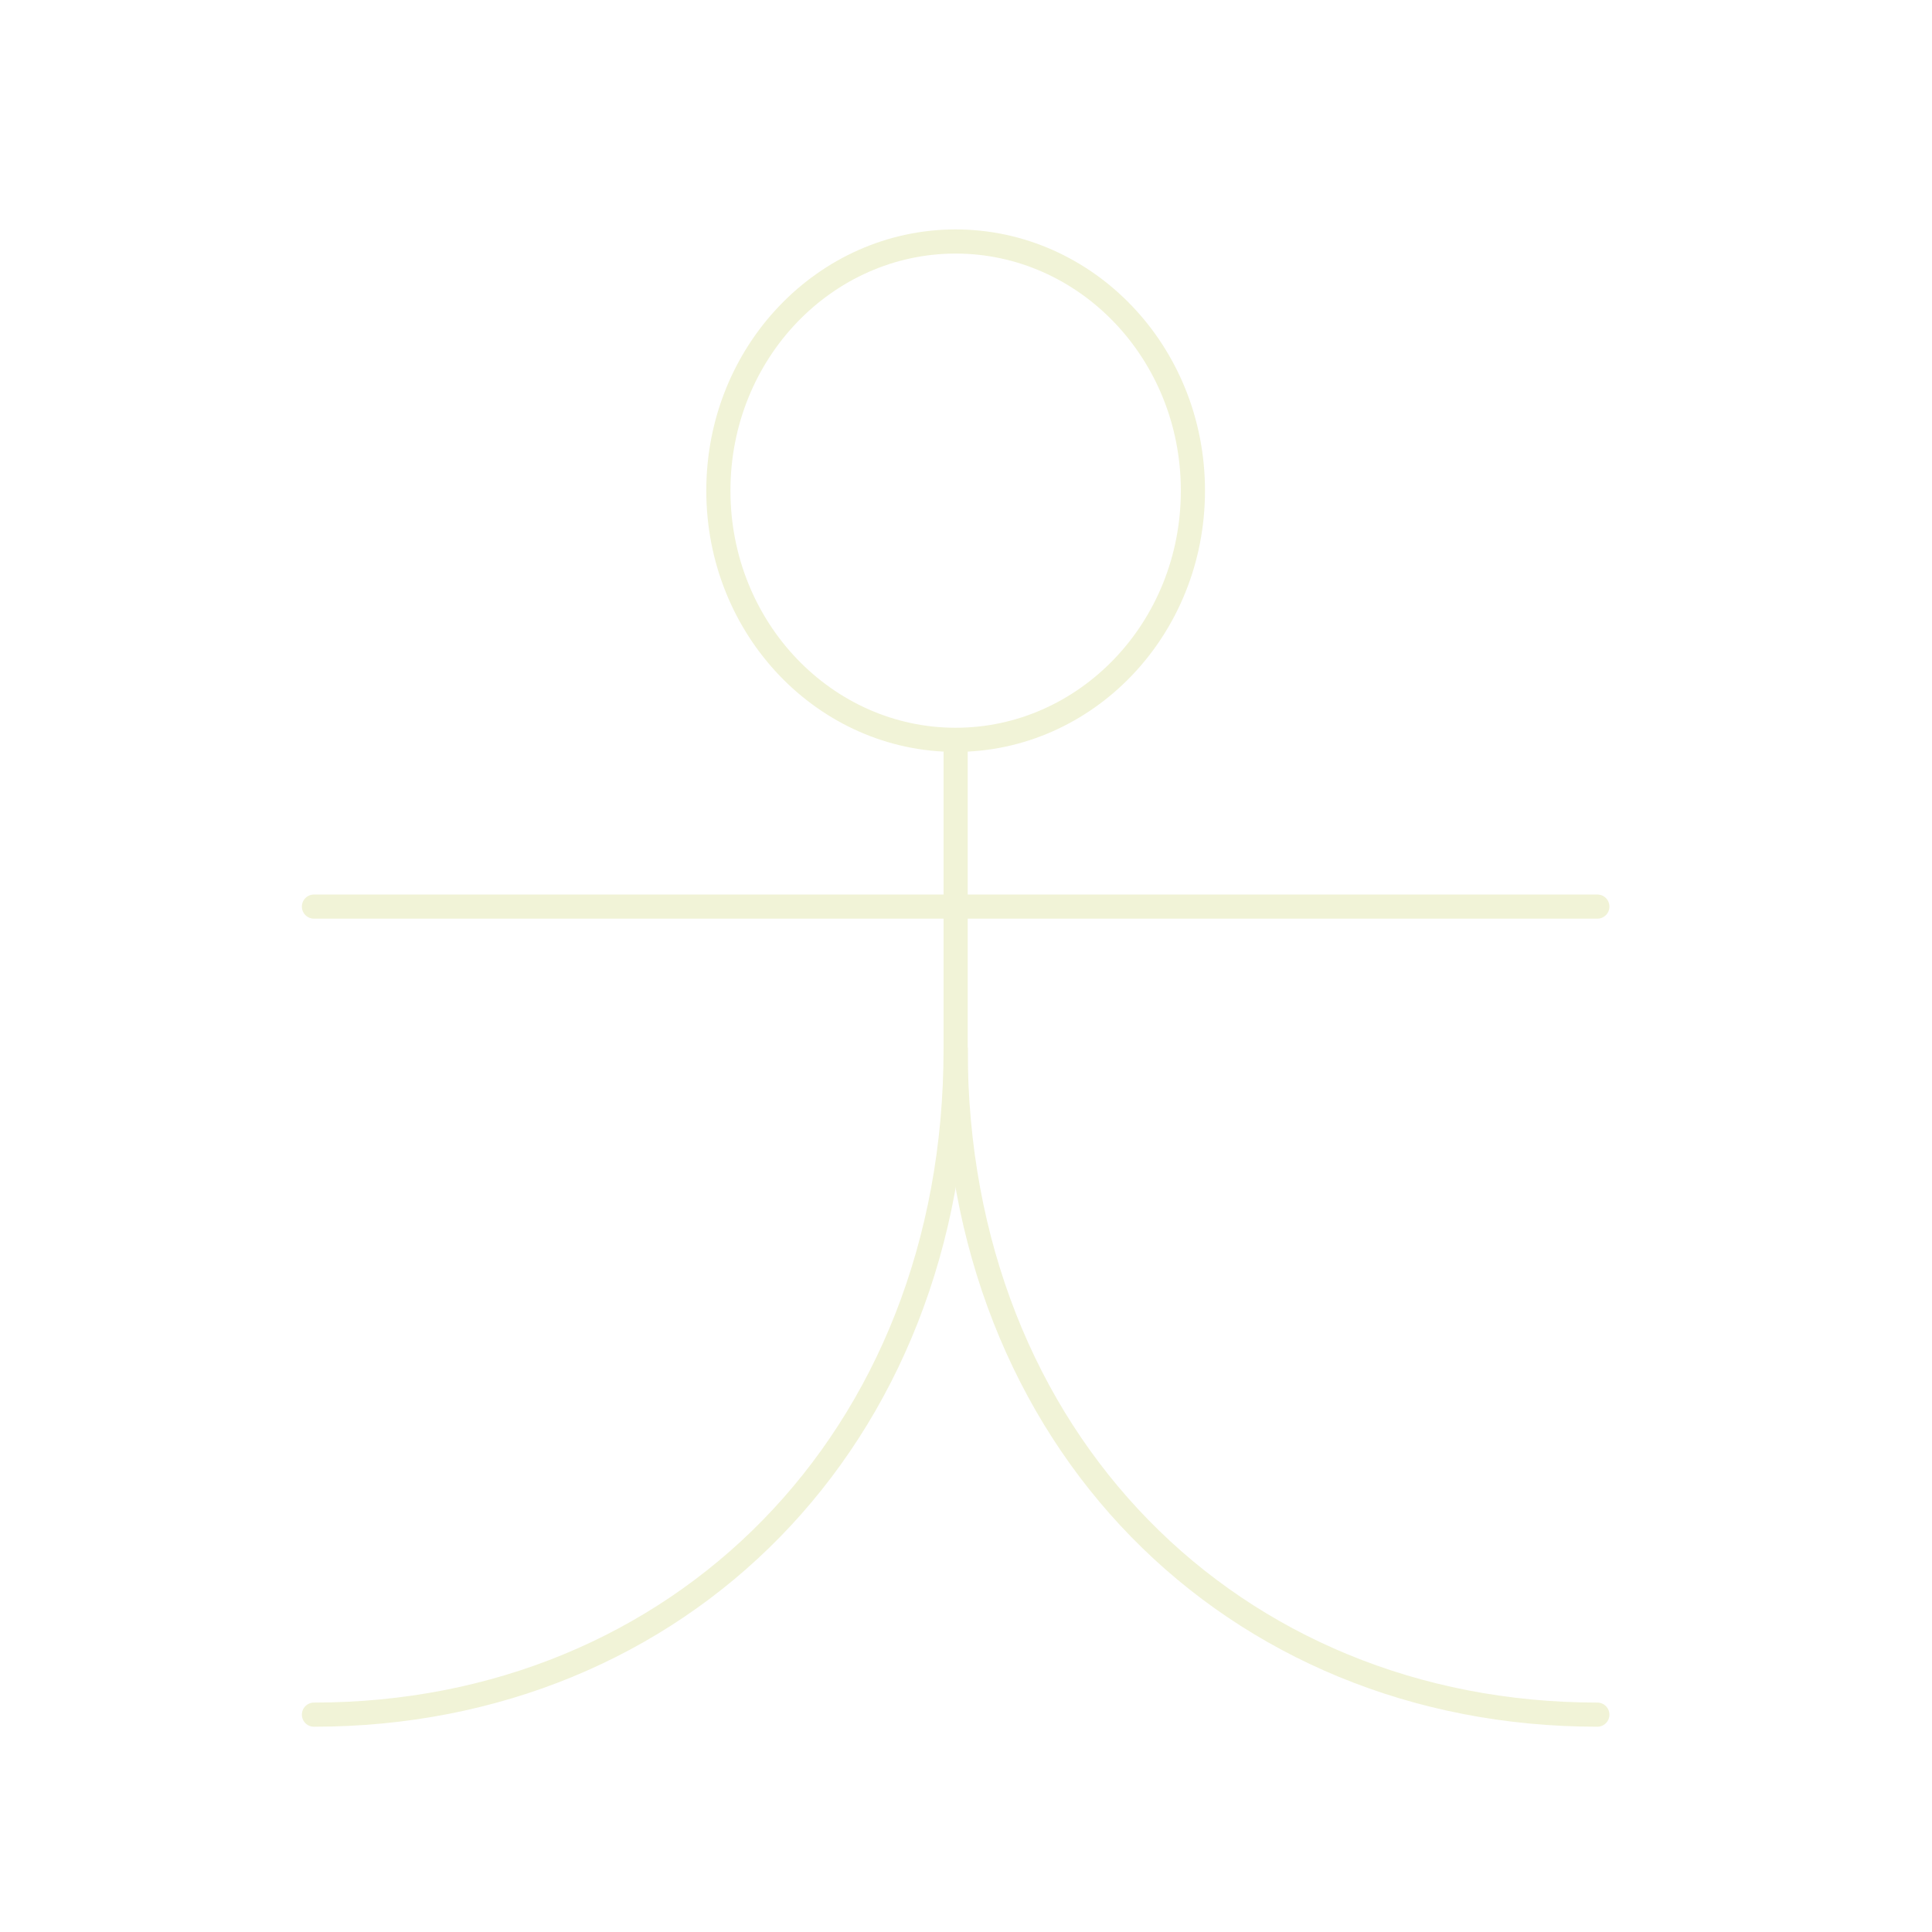
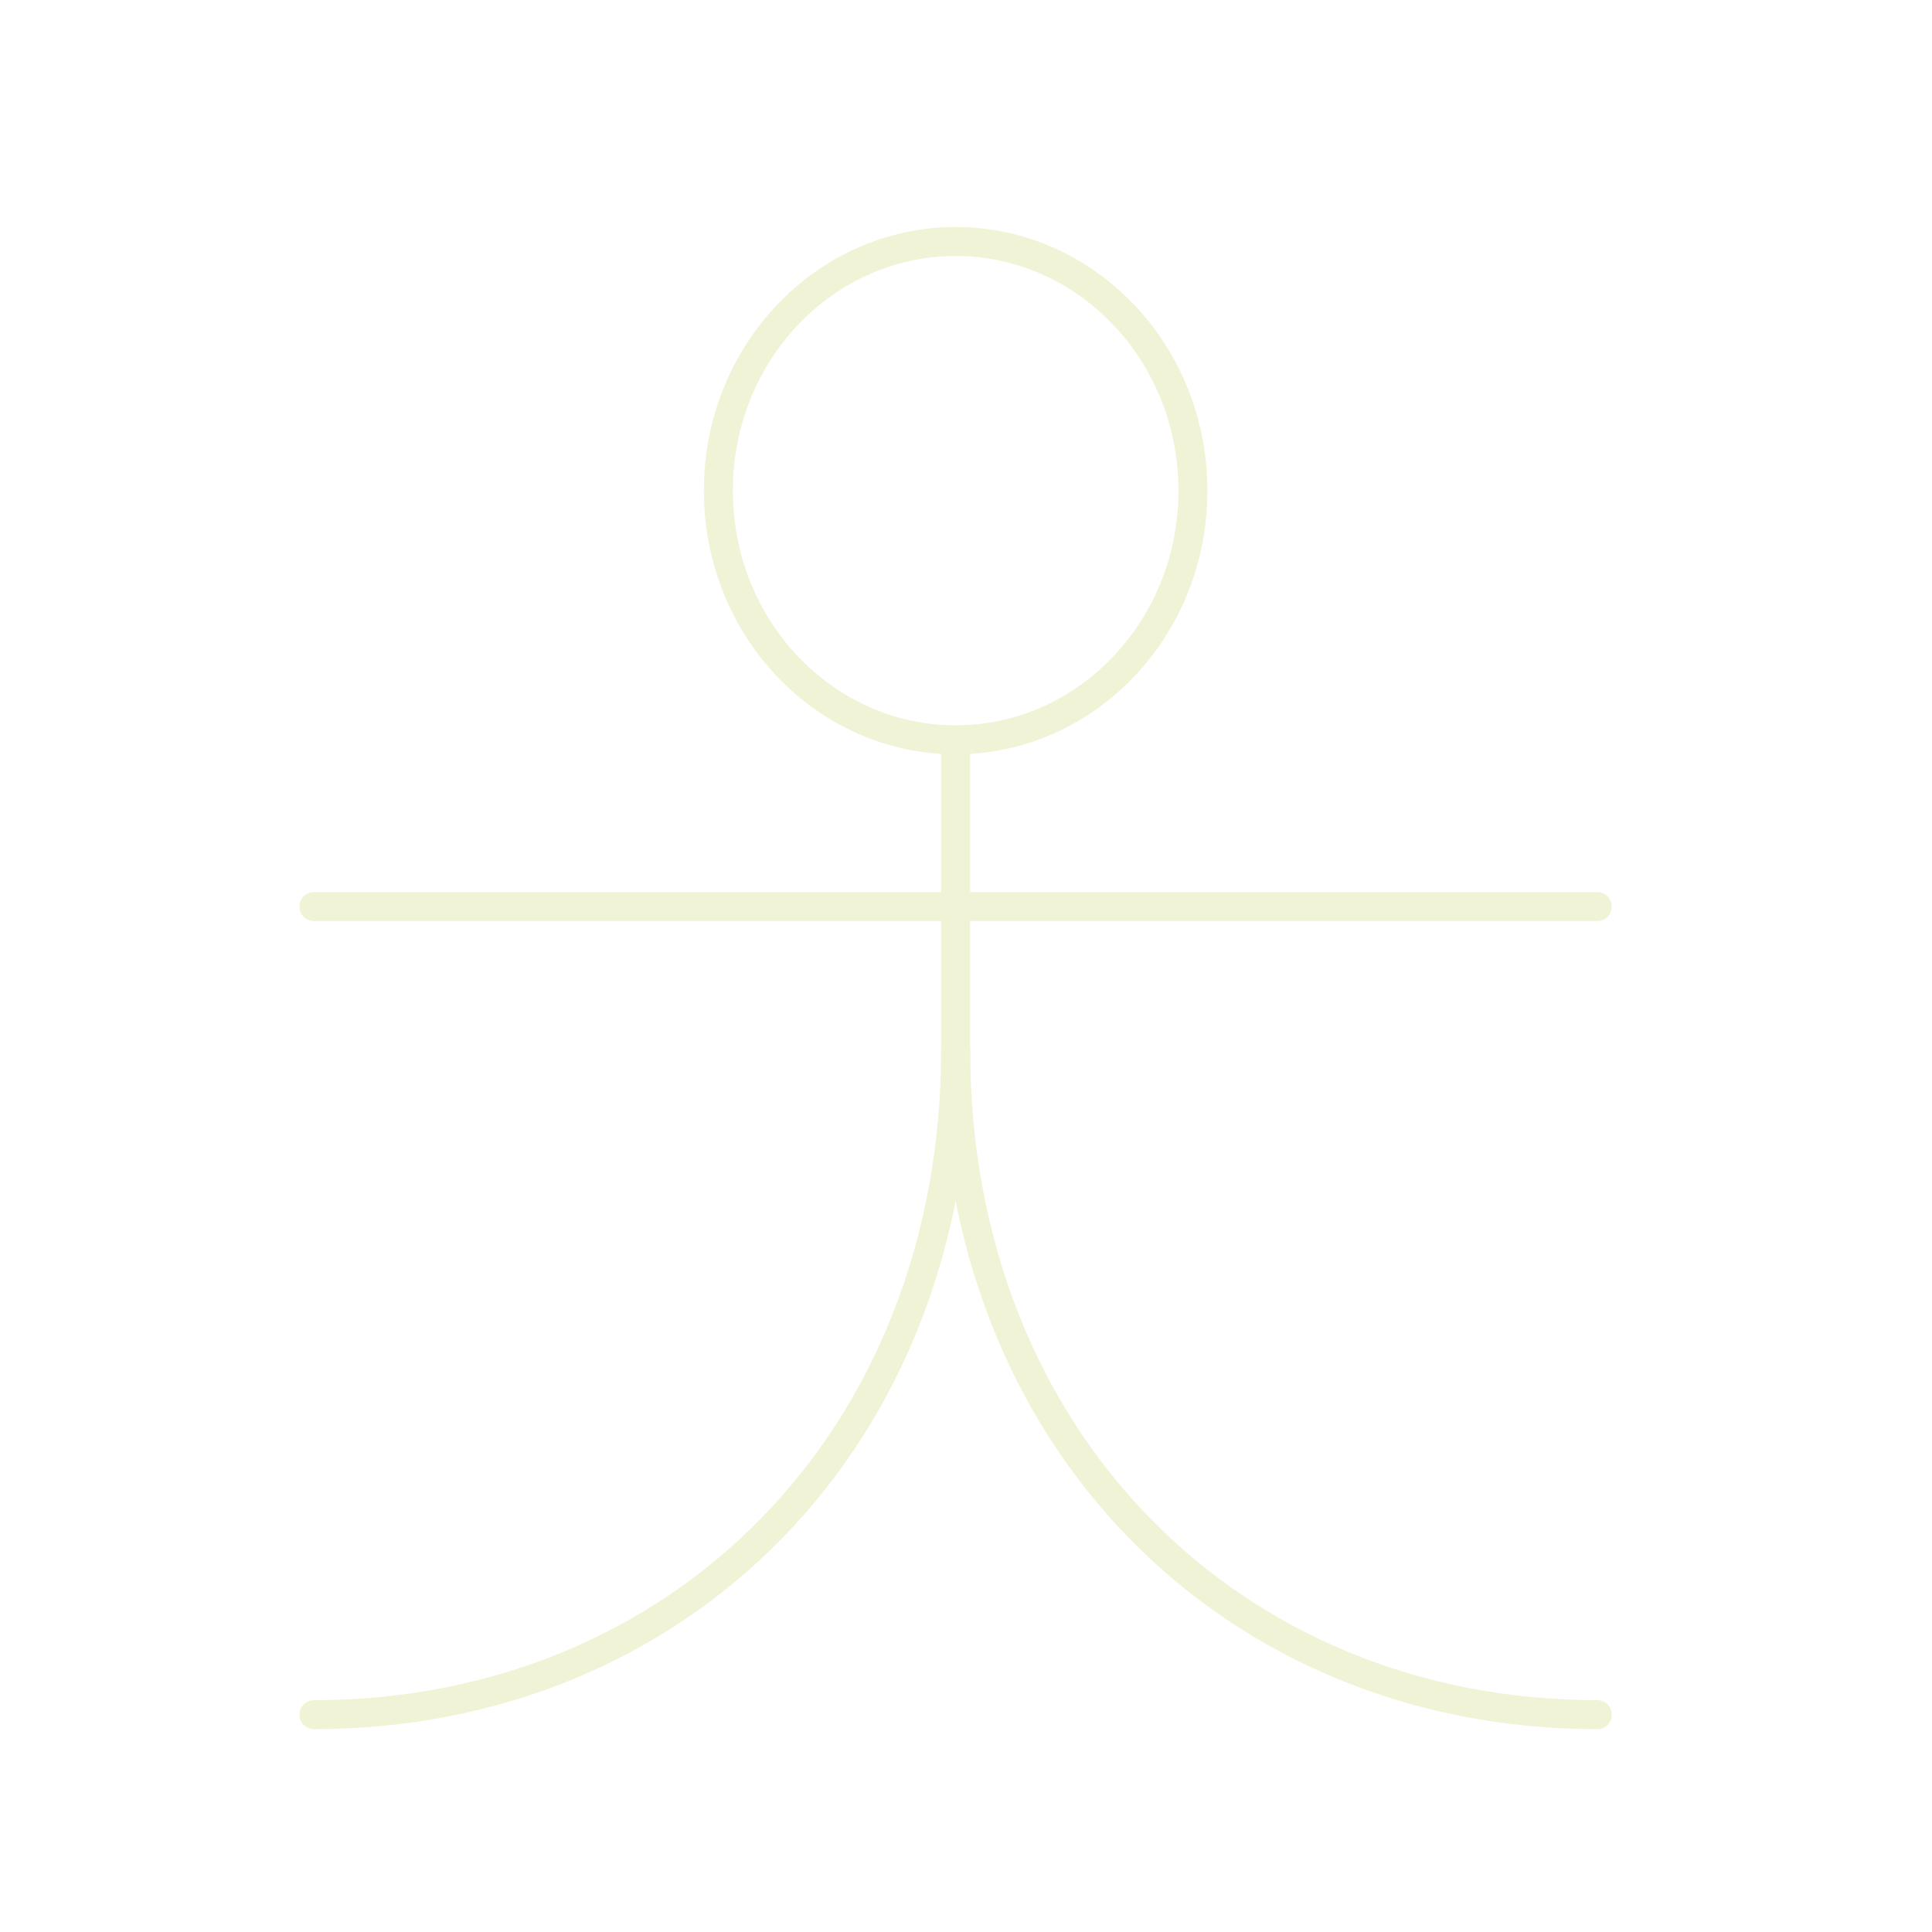
<svg xmlns="http://www.w3.org/2000/svg" width="80px" height="80px" viewBox="0 0 80 80" version="1.1">
  <g id="icon-accessibility" stroke="none" stroke-width="1" fill="none" fill-rule="evenodd" stroke-linejoin="round">
-     <g id="accessibility" transform="translate(13, 10)" stroke="#F1F3D7">
-       <line x1="26.571" y1="20.651" x2="26.571" y2="36.397" id="Path" />
-       <path d="M26.571,33.444 C26.571,49.633 15.085,61 0,61" id="Path" stroke-linecap="round" />
-       <path d="M26.571,33.444 C26.571,49.633 38.058,61 53.143,61" id="Path" stroke-linecap="round" />
-       <path d="M26.571,0 C31.956,0 36.396,4.577 36.396,10.317 C36.396,16.058 31.956,20.635 26.571,20.635 C21.186,20.635 16.746,16.058 16.746,10.317 C16.746,4.577 21.186,0 26.571,0 Z" id="Path" />
-       <line x1="0" y1="27.54" x2="53.143" y2="27.54" id="Path" stroke-linecap="round" />
-     </g>
+     <line x1="39.571" y1="30.651" x2="39.571" y2="46.397" id="Path" stroke="#F1F3D7" stroke-width="1.2" />
+     <path d="M39.571,43.444 C39.571,59.633 28.085,71 13,71" id="Path" stroke="#F1F3D7" stroke-width="1.2" stroke-linecap="round" />
+     <path d="M39.571,43.444 C39.571,59.633 51.058,71 66.143,71" id="Path" stroke="#F1F3D7" stroke-width="1.2" stroke-linecap="round" />
+     <path d="M39.571,10 C44.956,10 49.396,14.577 49.396,20.317 C49.396,26.058 44.956,30.635 39.571,30.635 C34.186,30.635 29.746,26.058 29.746,20.317 C29.746,14.577 34.186,10 39.571,10 Z" id="Path" stroke="#F1F3D7" stroke-width="1.2" />
+     <line x1="13" y1="37.54" x2="66.143" y2="37.54" id="Path" stroke="#F1F3D7" stroke-width="1.2" stroke-linecap="round" />
  </g>
</svg>
